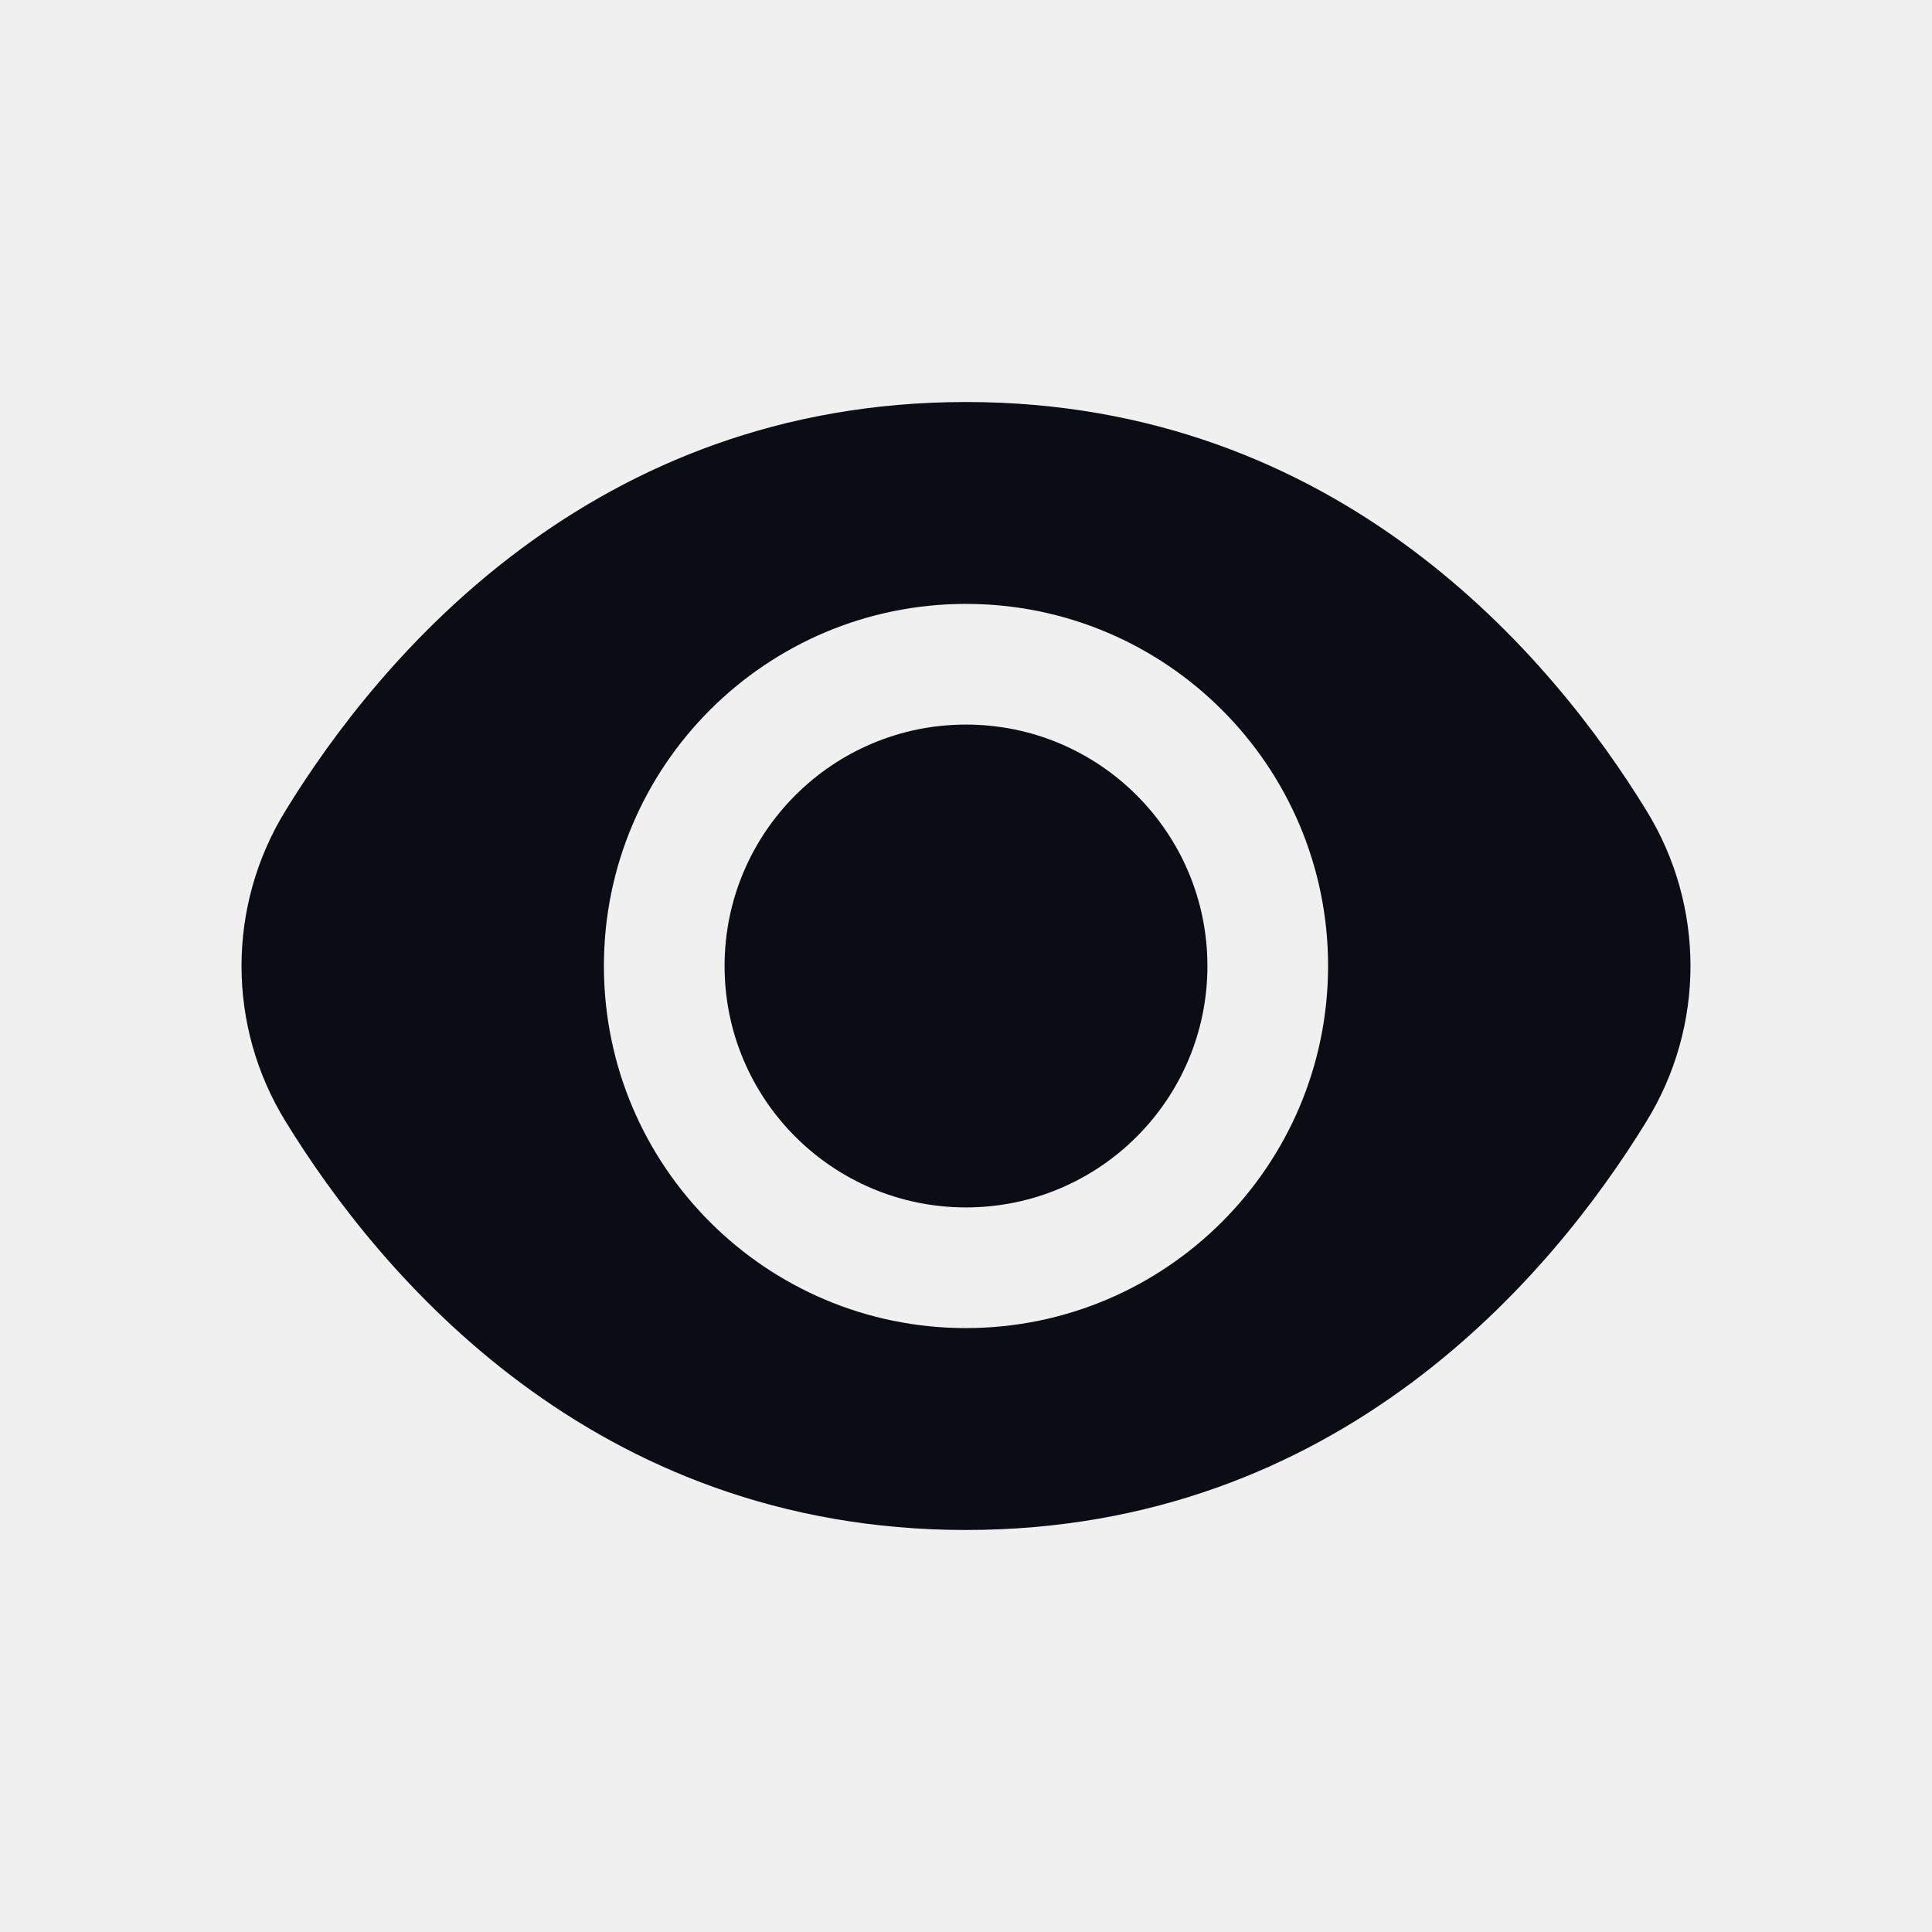
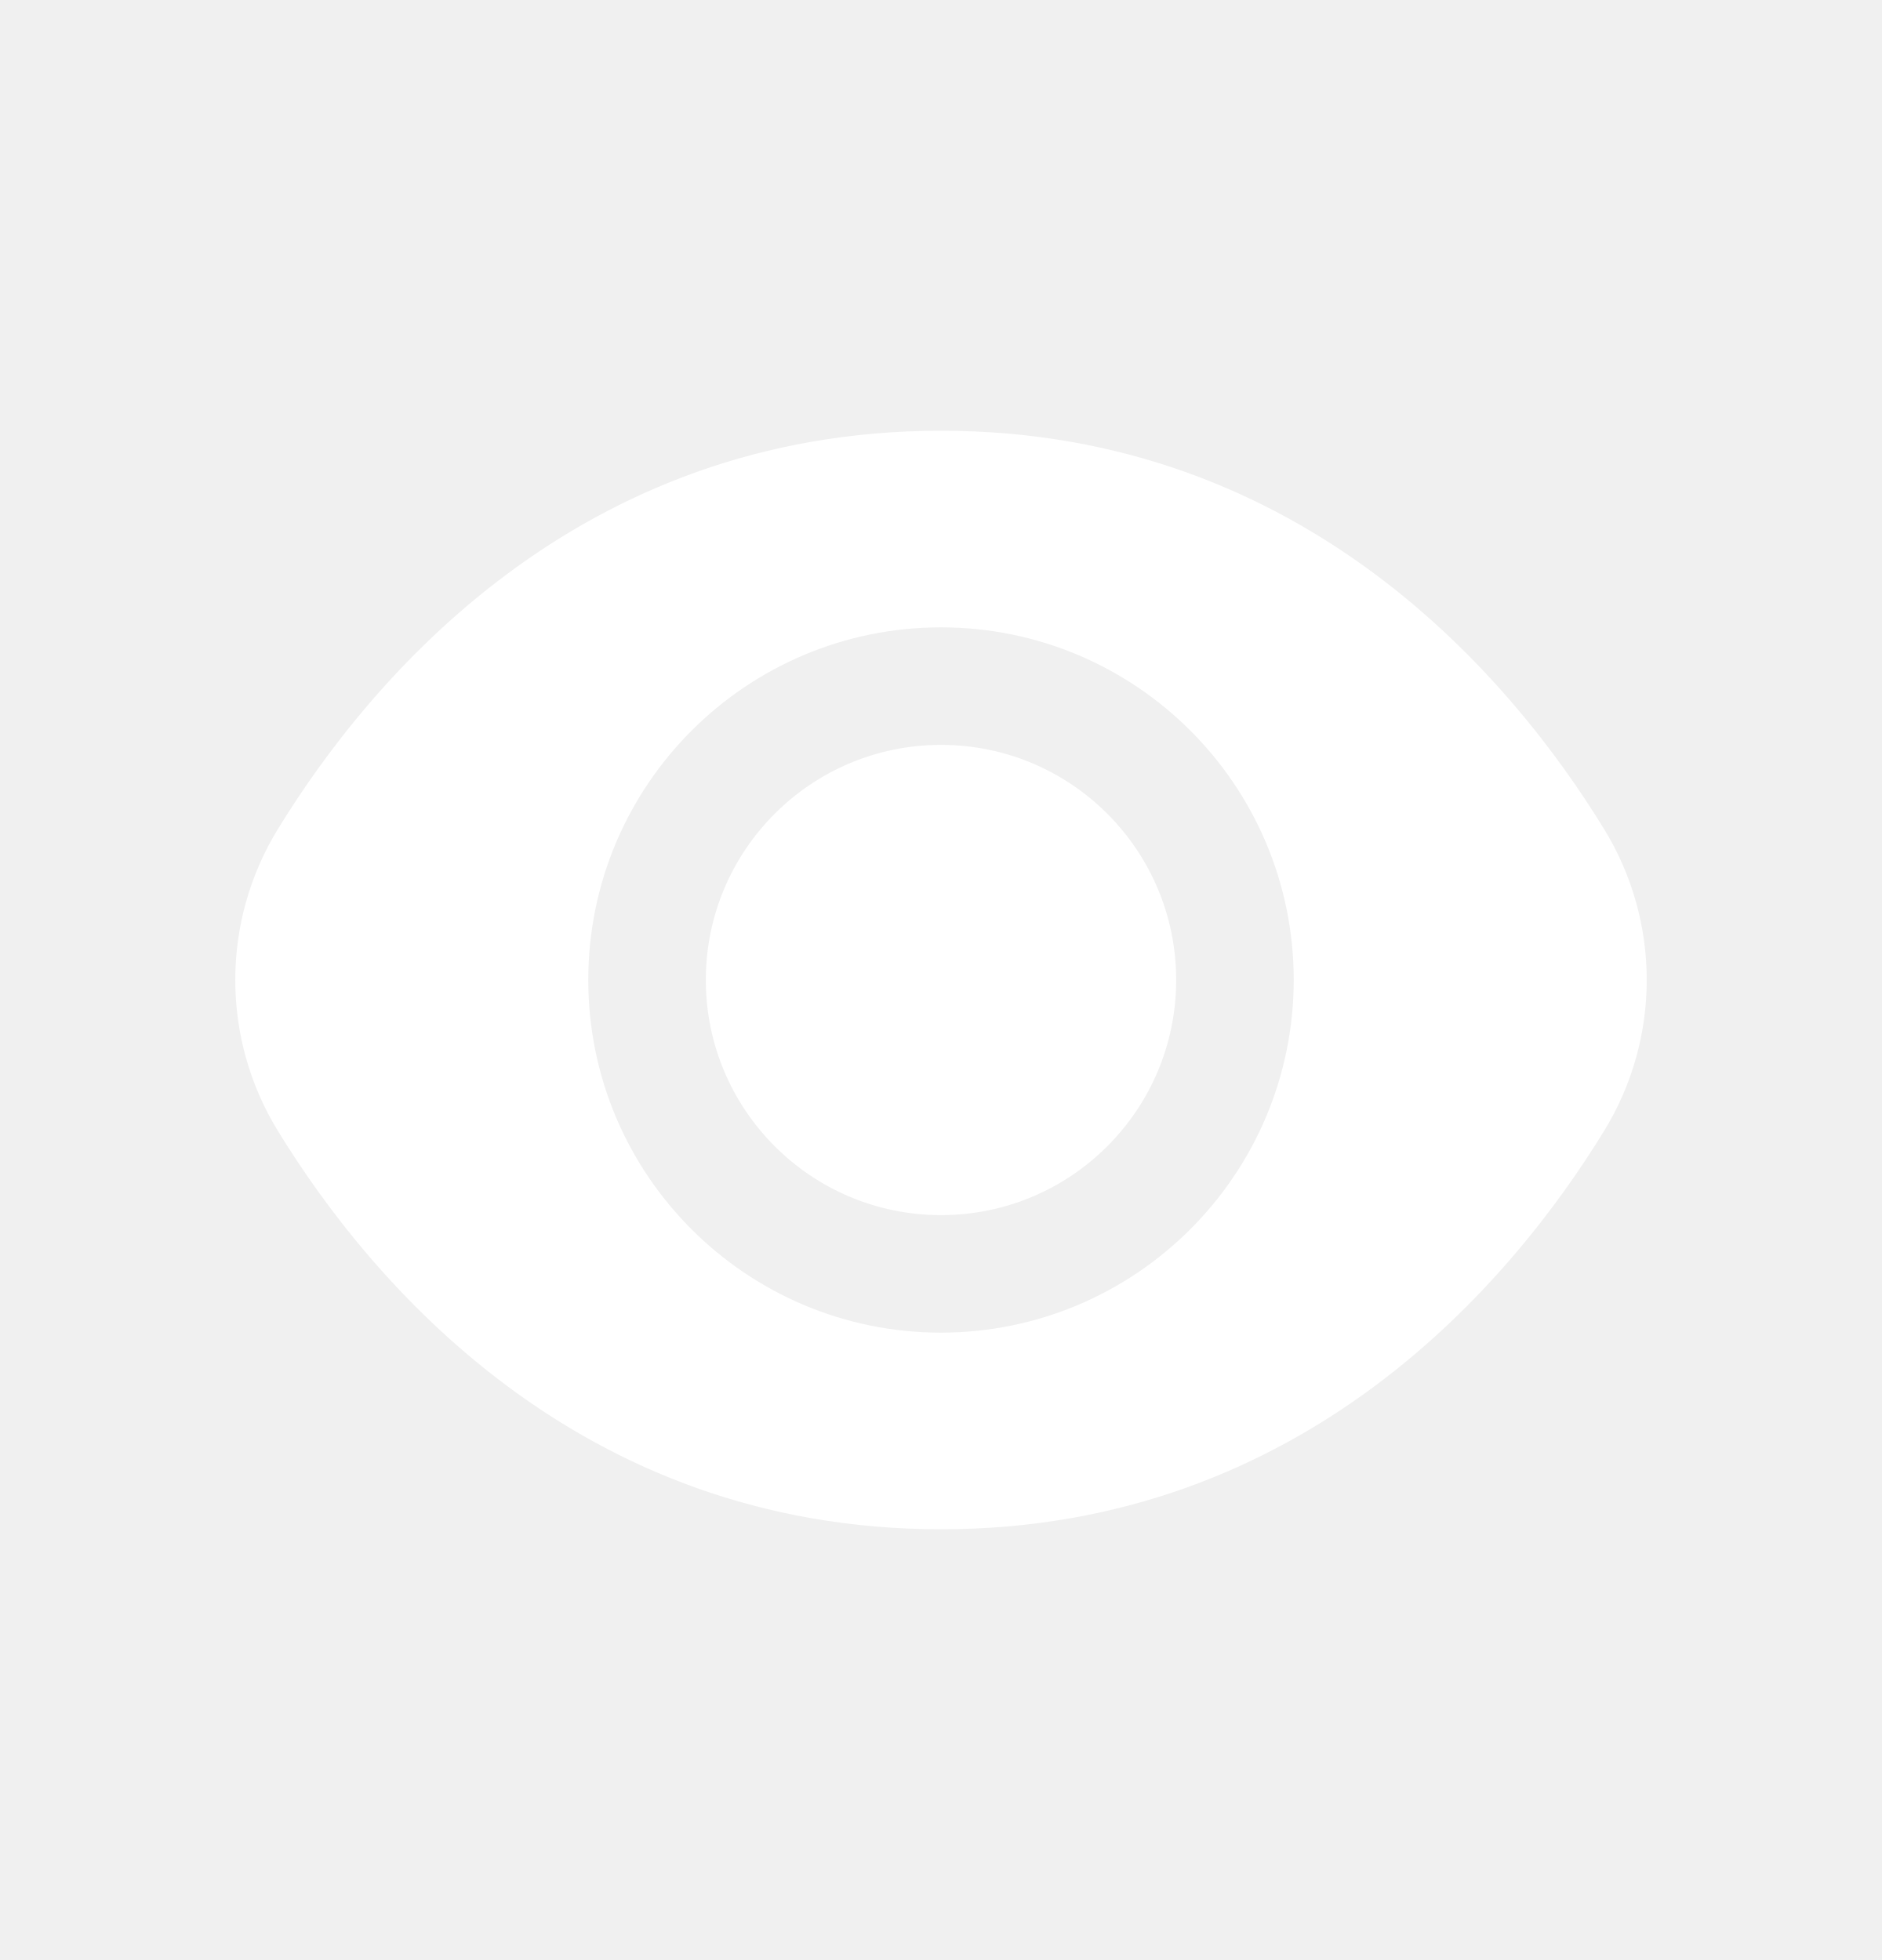
- <svg xmlns="http://www.w3.org/2000/svg" width="24" height="24" viewBox="0 0 24 24" fill="none">
-   <g clip-path="url(#clip0_1384_10095)">
-     <path d="M12 14.999C13.656 14.999 14.999 13.656 14.999 12C14.999 10.344 13.656 9.001 12 9.001C10.344 9.001 9.001 10.344 9.001 12C9.001 13.656 10.344 14.999 12 14.999Z" fill="#0A0D13" />
-     <path d="M20.45 10.065C19.287 8.171 16.642 4.994 12 4.994C7.358 4.994 4.713 8.171 3.55 10.065C2.817 11.251 2.817 12.749 3.55 13.935C4.713 15.829 7.358 19.006 12 19.006C16.642 19.006 19.287 15.829 20.45 13.935C21.183 12.749 21.183 11.251 20.45 10.065ZM12 16.498C9.516 16.498 7.502 14.484 7.502 12C7.502 9.516 9.516 7.502 12 7.502C14.484 7.502 16.498 9.516 16.498 12C16.496 14.483 14.483 16.496 12 16.498Z" fill="#0A0D13" />
+ <svg xmlns="http://www.w3.org/2000/svg" width="24" height="25" viewBox="0 0 24 25" fill="none">
+   <g clip-path="url(#clip0_1306_394)">
+     <path d="M12 15.499C13.657 15.499 14.999 14.156 14.999 12.5C14.999 10.844 13.657 9.501 12 9.501C10.344 9.501 9.001 10.844 9.001 12.5C9.001 14.156 10.344 15.499 12 15.499Z" fill="white" />
+     <path d="M20.45 10.565C19.287 8.671 16.642 5.494 12 5.494C7.358 5.494 4.713 8.671 3.55 10.565C2.817 11.751 2.817 13.249 3.55 14.435C4.713 16.329 7.358 19.506 12 19.506C16.642 19.506 19.287 16.329 20.45 14.435C21.183 13.249 21.183 11.751 20.45 10.565ZM12 16.998C9.516 16.998 7.502 14.984 7.502 12.5C7.502 10.016 9.516 8.002 12 8.002C14.484 8.002 16.498 10.016 16.498 12.5C16.496 14.983 14.483 16.996 12 16.998Z" fill="white" />
  </g>
  <defs>
-     <clipPath id="clip0_1384_10095">
-       <rect width="18" height="18" fill="white" transform="translate(3 3)" />
+     <clipPath id="clip0_1306_394">
+       <rect width="18" height="18" fill="white" transform="translate(3 3.5)" />
    </clipPath>
  </defs>
</svg>
